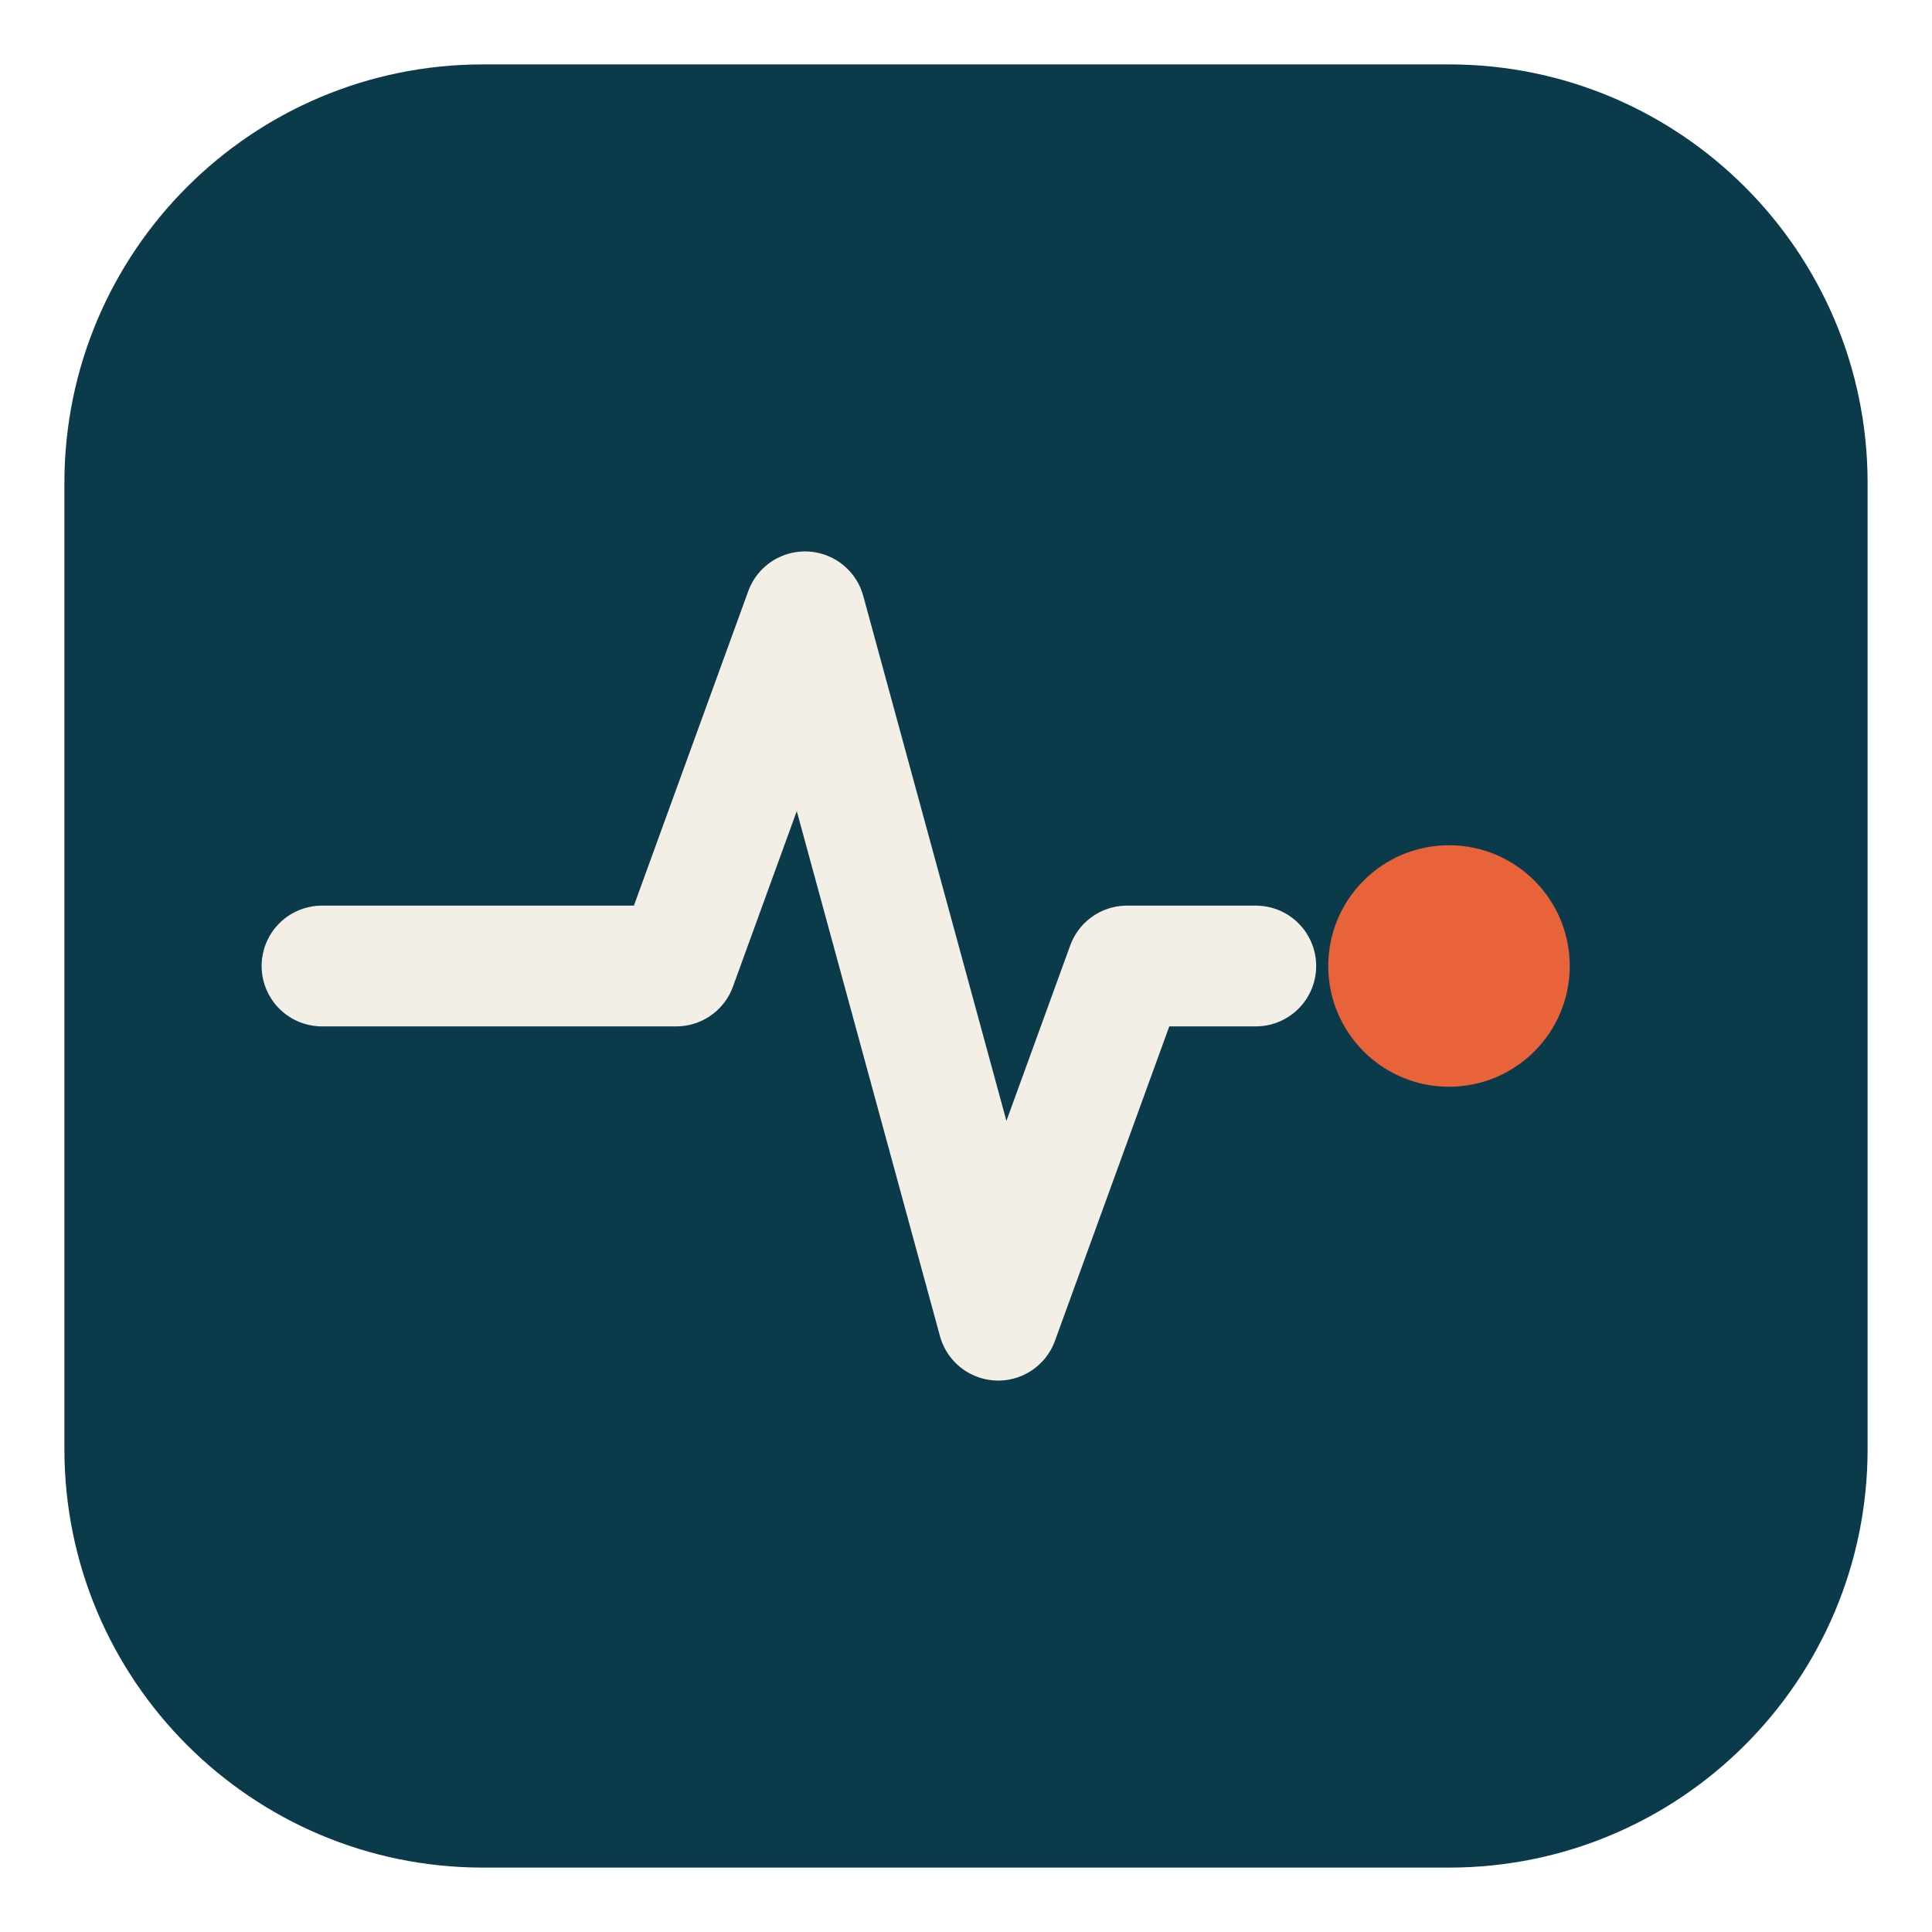
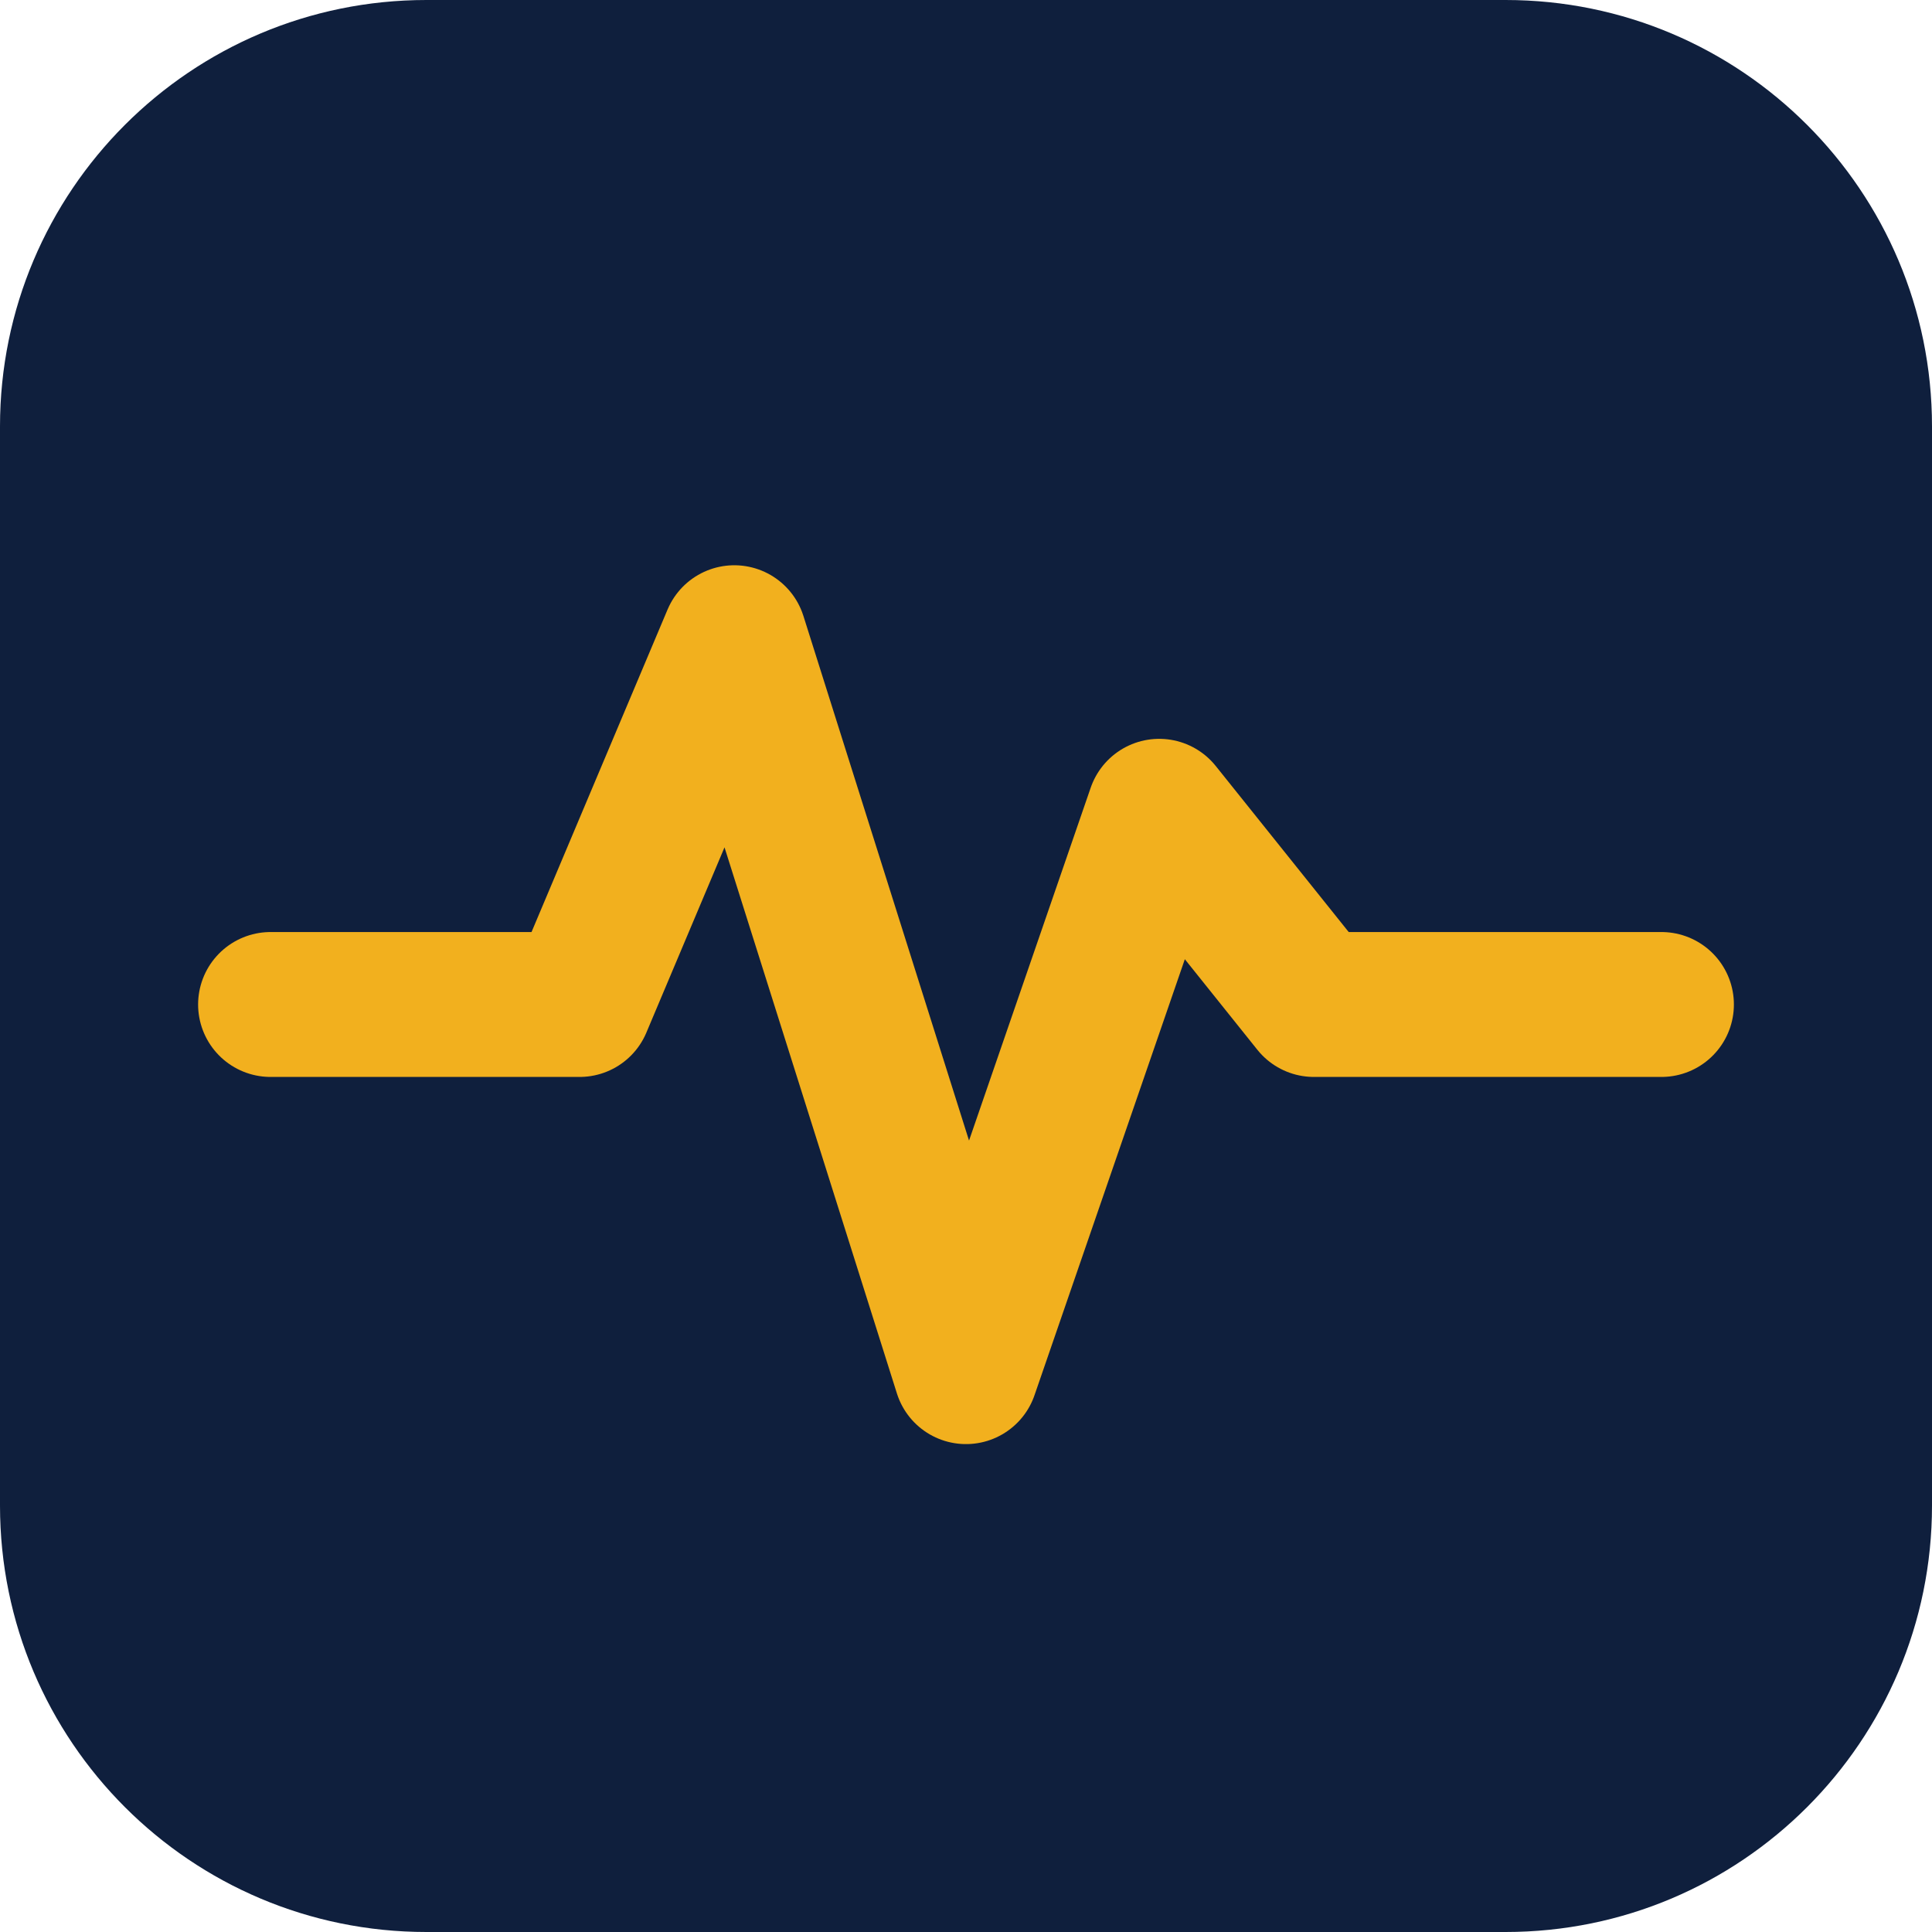
- <svg xmlns="http://www.w3.org/2000/svg" viewBox="0 0 120 120" role="img" aria-label="brokAId pulse mark">
-   <rect x="4" y="4" width="112" height="112" rx="26" fill="#0B3B4B" />
-   <path d="M20 60 H42 L50 38 L62 82 L70 60 H78" fill="none" stroke="#F4EFE6" stroke-width="7.5" stroke-linecap="round" stroke-linejoin="round" />
-   <circle cx="90" cy="60" r="7.5" fill="#E8623A" />
+ <svg xmlns="http://www.w3.org/2000/svg" viewBox="0 0 512 512" width="512" height="512">
+   <rect width="512" height="512" rx="113" fill="#0F1F3D" />
+   <polyline points="71.7,266.2 153.6,266.2 194.6,169.0 256.0,363.5 307.2,215.0 348.2,266.2 440.3,266.2" fill="none" stroke="#F2B01E" stroke-width="38.4" stroke-linecap="round" stroke-linejoin="round" />
</svg>
